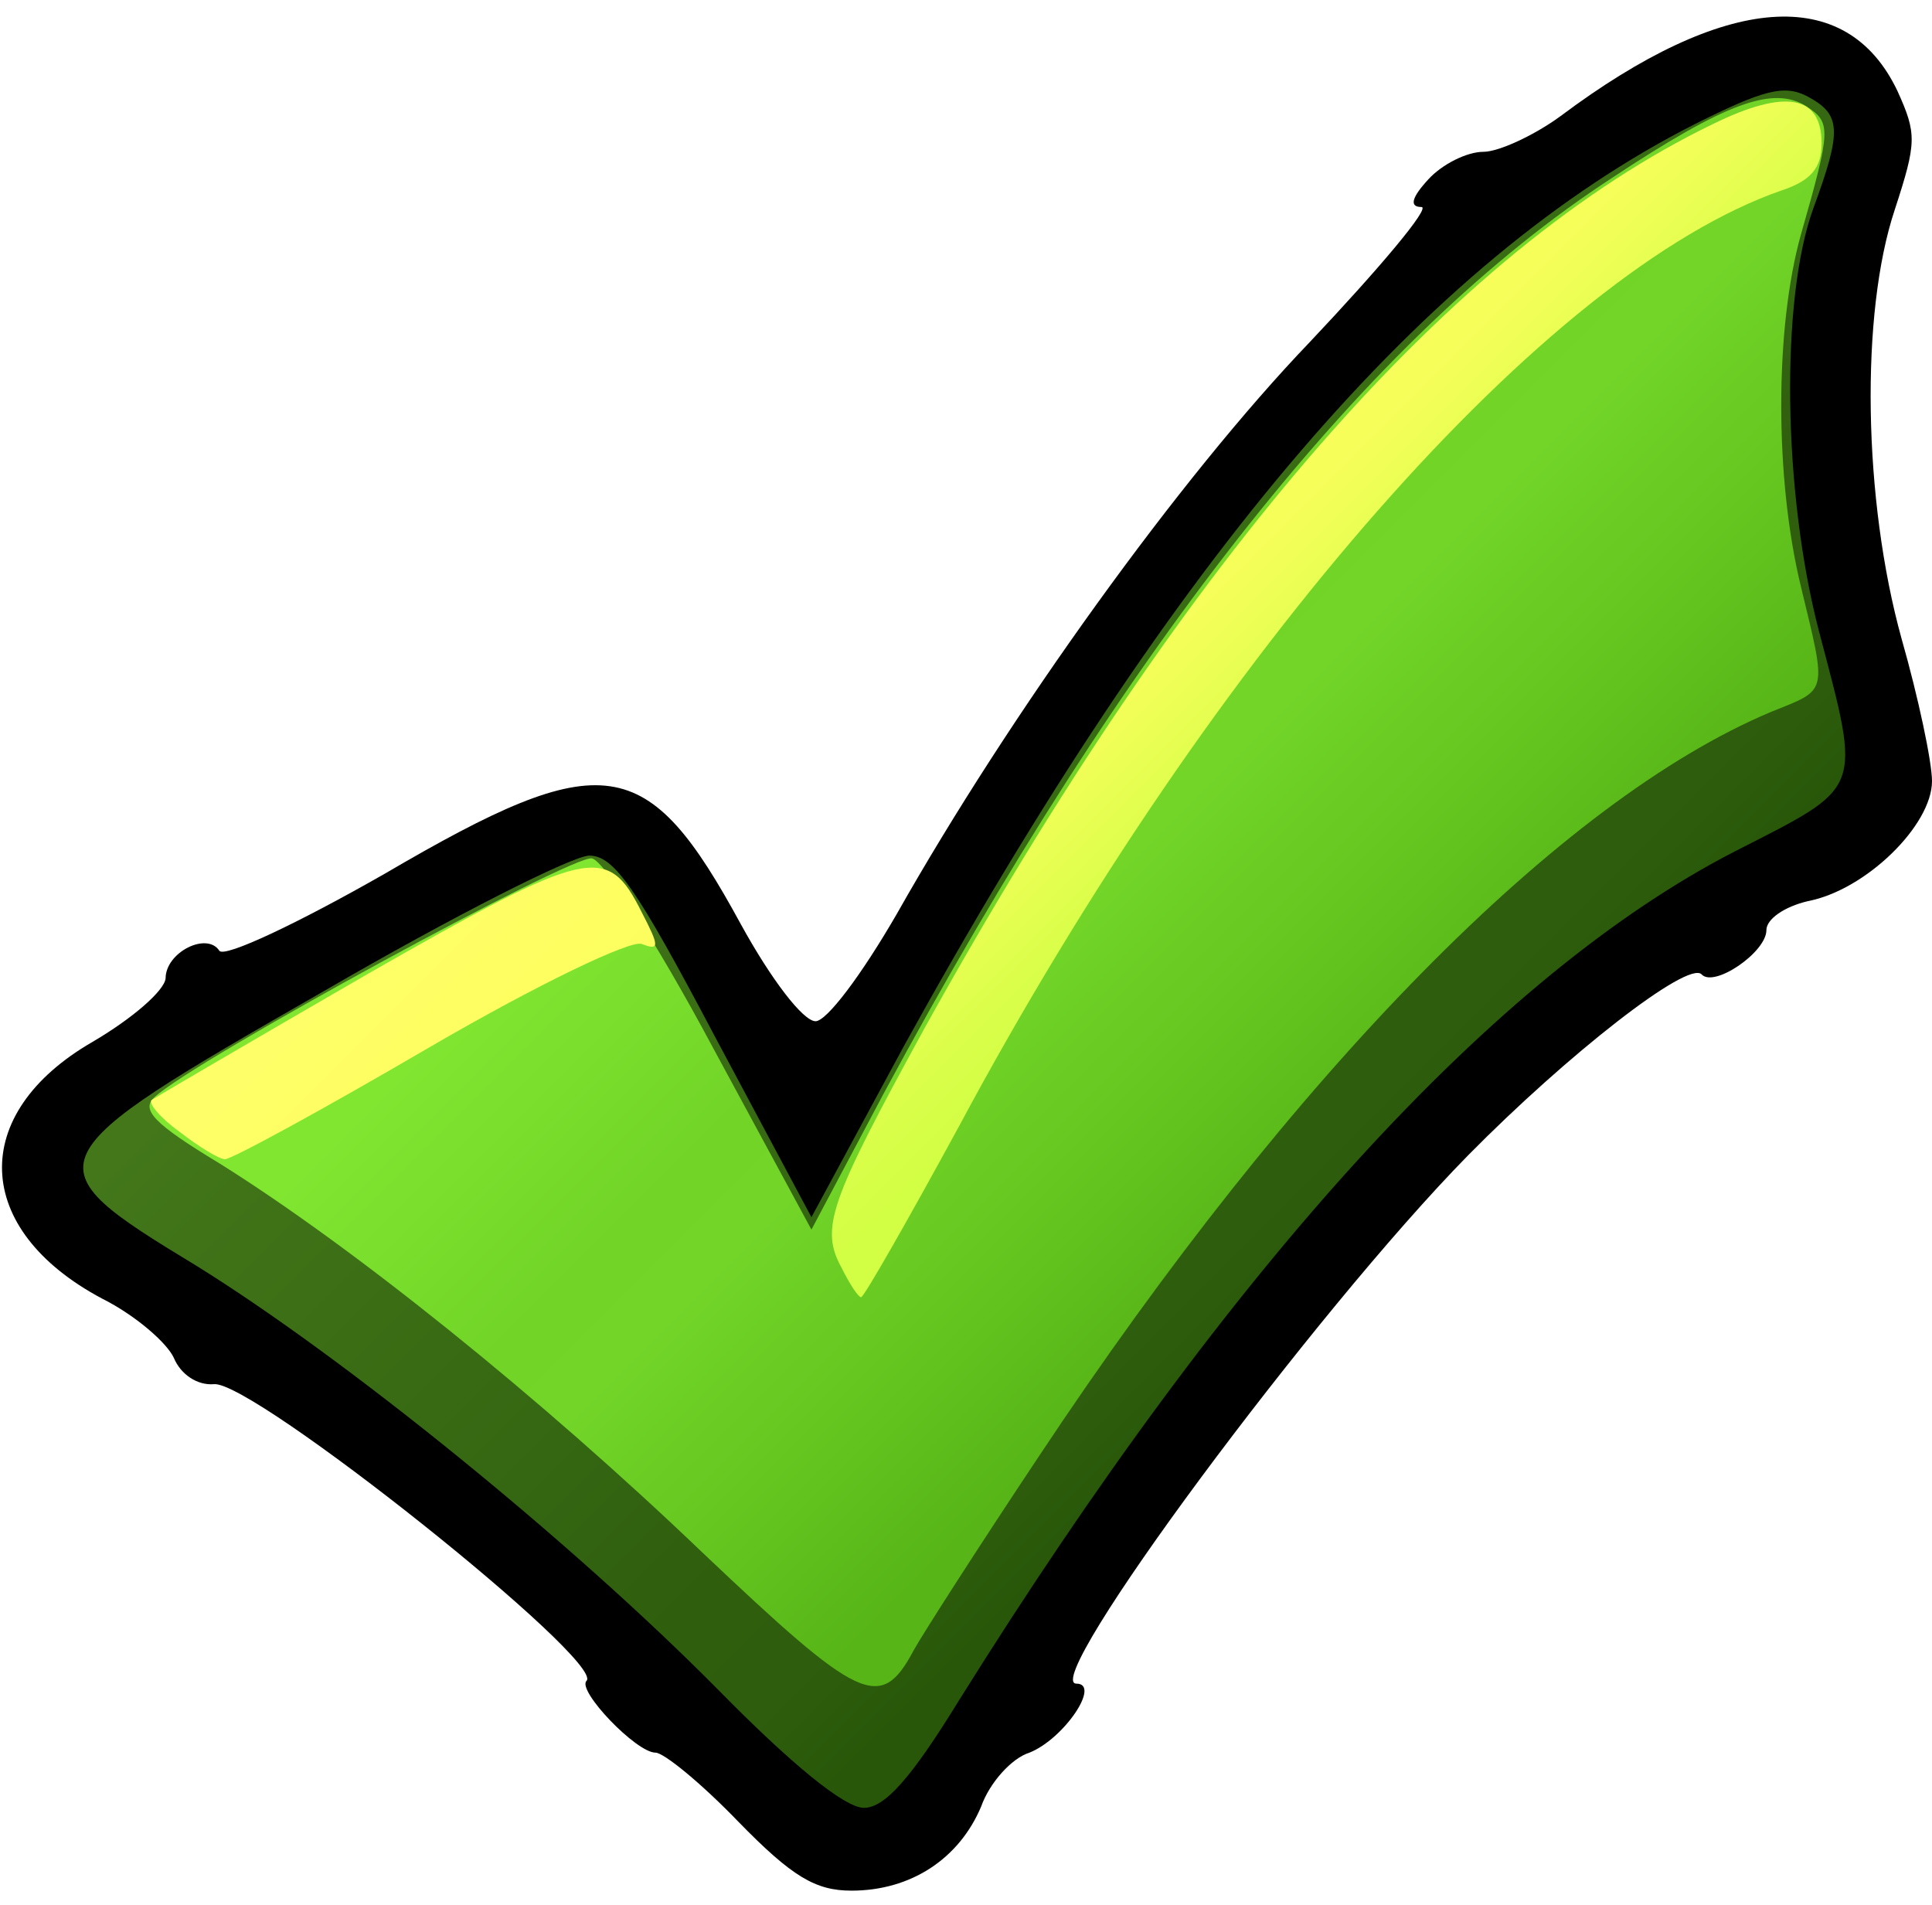
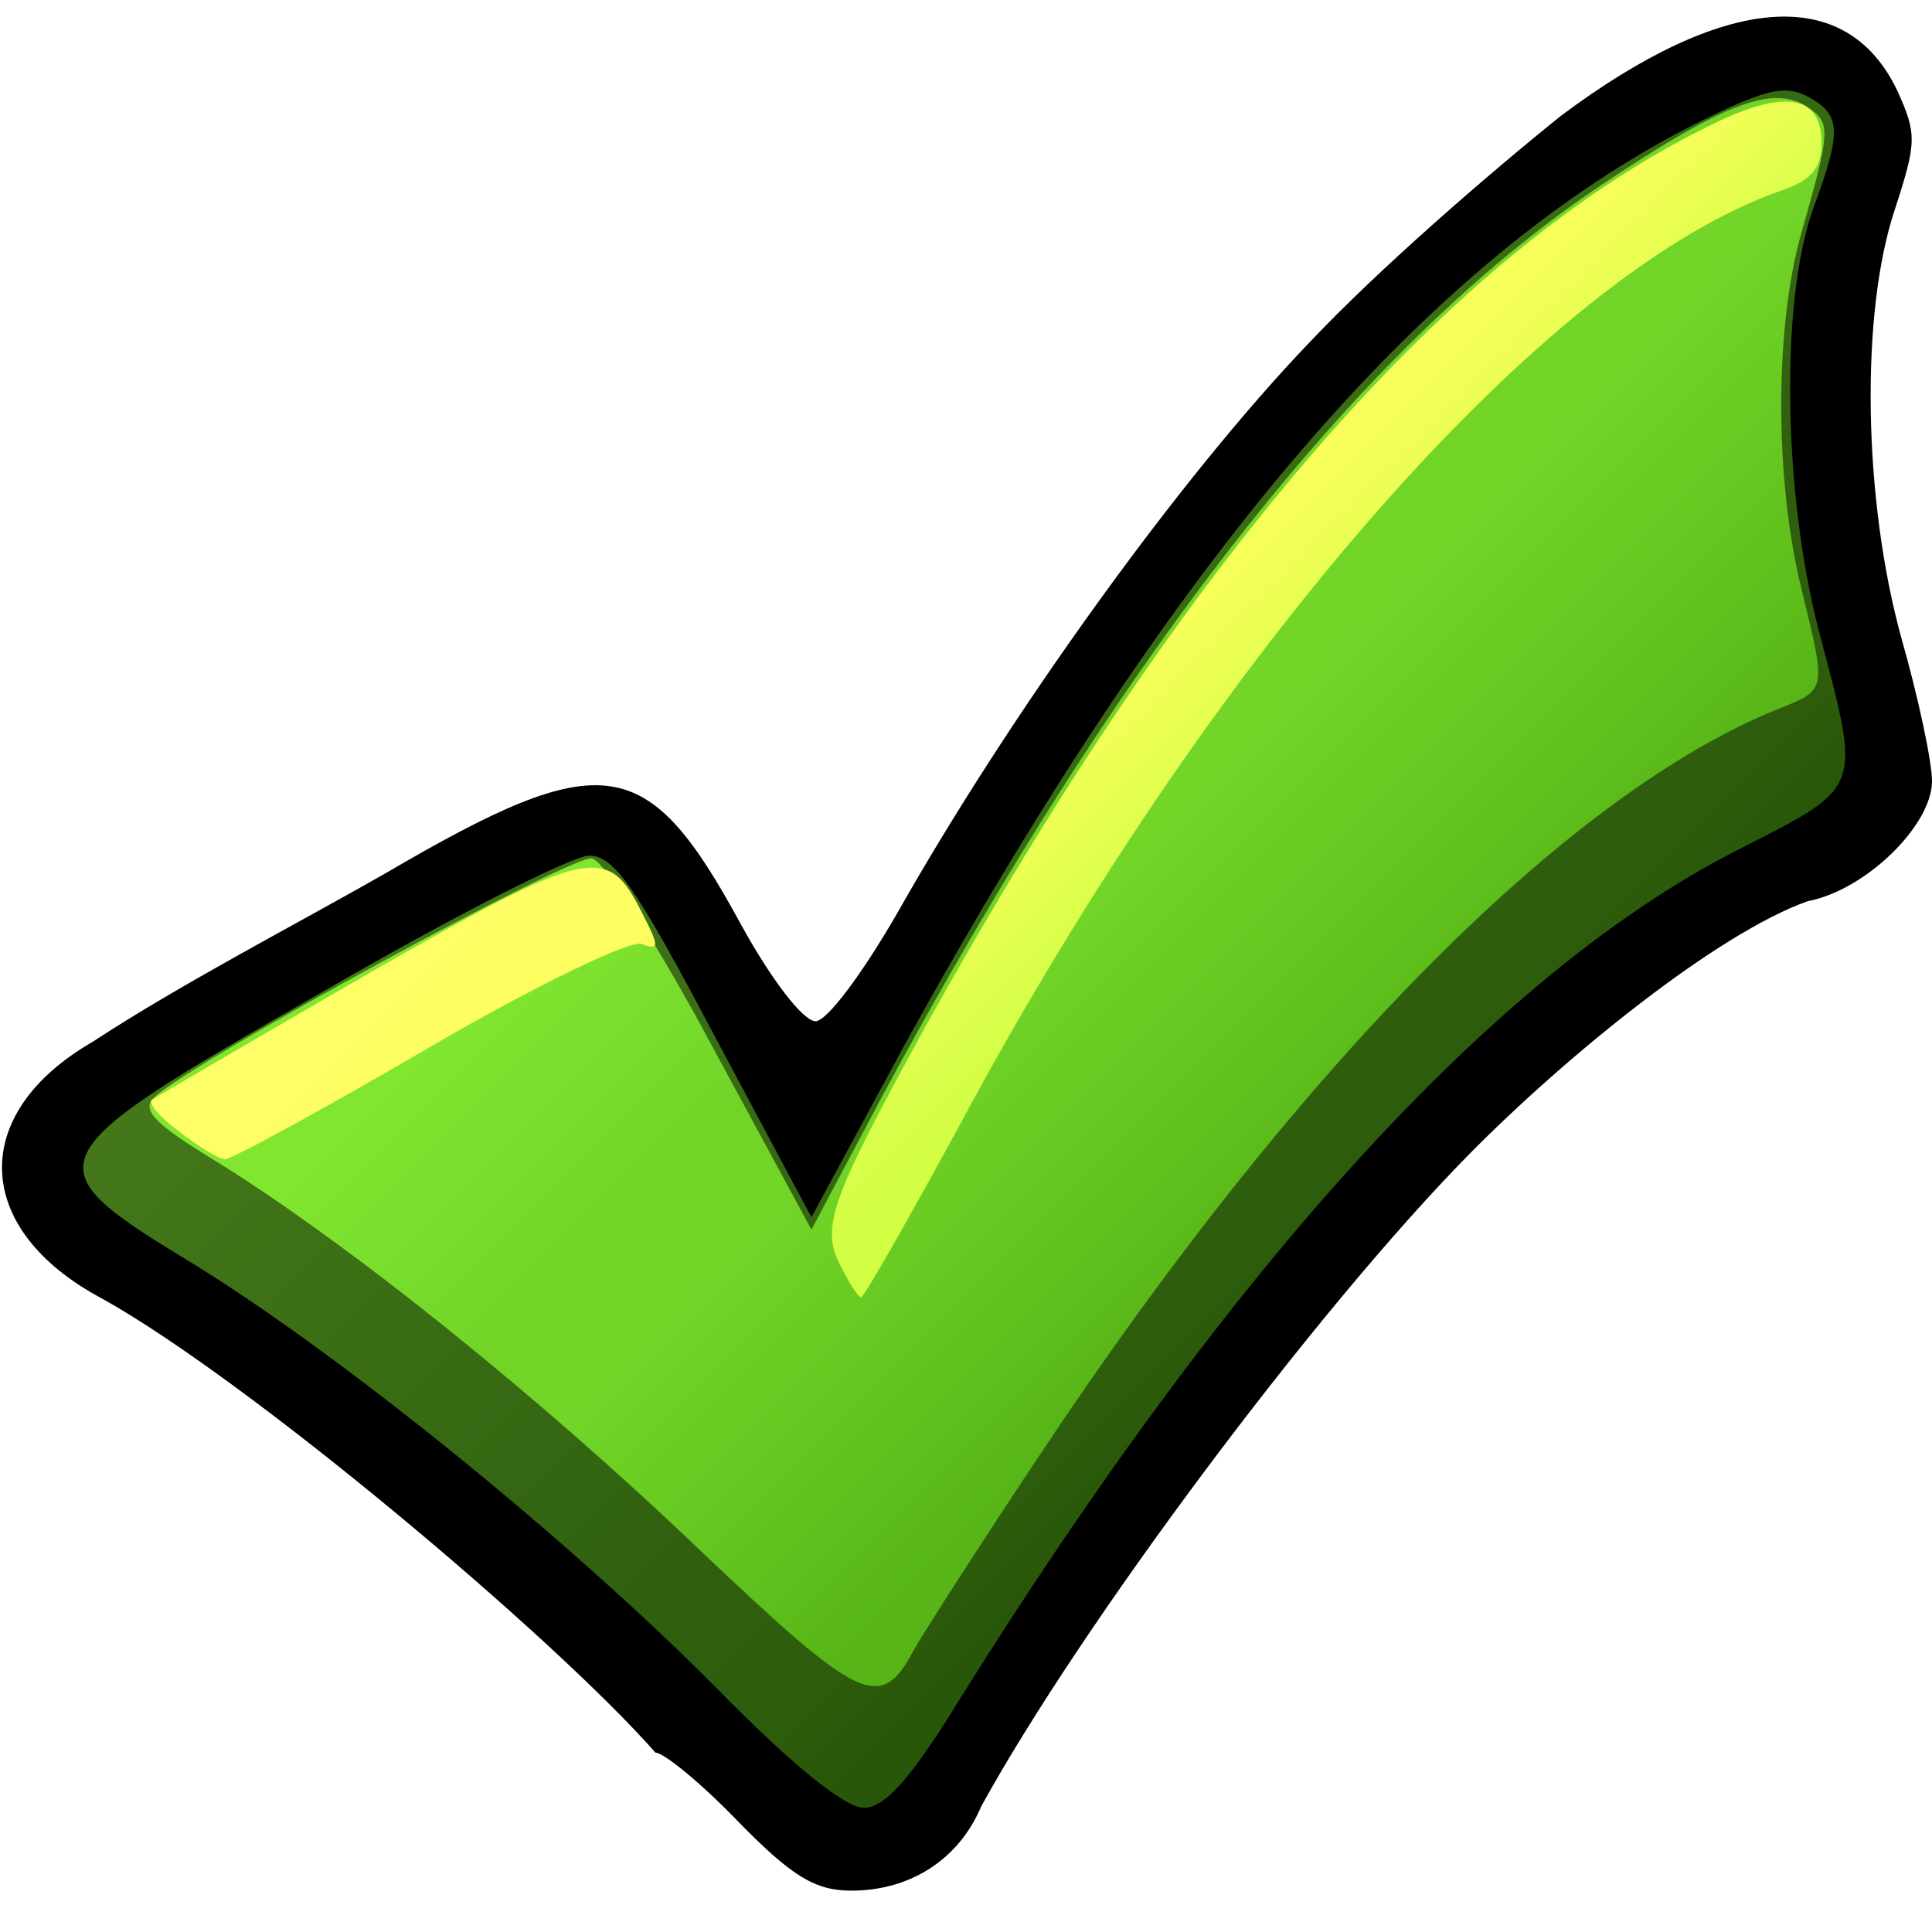
<svg xmlns="http://www.w3.org/2000/svg" width="140" height="138" viewBox="0 0 140 138">
  <defs>
    <linearGradient id="shade" gradientUnits="userSpaceOnUse" x1="46" y1="46" x2="95" y2="95">
      <stop offset="0%" stop-color="#43771a" />
      <stop offset="11.7%" stop-color="#407318" />
      <stop offset="24.5%" stop-color="#3d6f16" />
      <stop offset="37.8%" stop-color="#396b14" />
      <stop offset="51%" stop-color="#366712" />
      <stop offset="63.3%" stop-color="#326310" />
      <stop offset="76.5%" stop-color="#2f5e0d" />
      <stop offset="88.8%" stop-color="#2e5e0d" />
      <stop offset="100%" stop-color="#285709" />
    </linearGradient>
    <linearGradient id="green" gradientUnits="userSpaceOnUse" x1="53.2" y1="53.2" x2="90.7" y2="90.7">
      <stop offset="0%" stop-color="#80e630" />
      <stop offset="11.3%" stop-color="#7ce12e" />
      <stop offset="23.3%" stop-color="#77db2b" />
      <stop offset="36.7%" stop-color="#71d427" />
      <stop offset="50%" stop-color="#72d528" />
      <stop offset="63.3%" stop-color="#6bcd23" />
      <stop offset="75.3%" stop-color="#65c620" />
      <stop offset="88.7%" stop-color="#5dbd1b" />
      <stop offset="100%" stop-color="#57b517" />
    </linearGradient>
    <linearGradient id="shine" gradientUnits="userSpaceOnUse" x1="48" y1="48" x2="76" y2="76">
      <stop offset="0%" stop-color="#fefe68" />
      <stop offset="11.6%" stop-color="#fefe64" />
      <stop offset="21.4%" stop-color="#fefe62" />
      <stop offset="25%" stop-color="#fefe60" />
      <stop offset="60.7%" stop-color="#f6fe5a" />
      <stop offset="64.3%" stop-color="#f4fe59" />
      <stop offset="75%" stop-color="#e8fe52" />
      <stop offset="87.5%" stop-color="#dafe4a" />
      <stop offset="100%" stop-color="#d2fe44" />
    </linearGradient>
  </defs>
-   <path fill="#000" d="M53.5 132 C50.8 129.2 48.1 127 47.5 127 C46.1 127 41.8 122.5 42.5 121.8 C43.9 120.4 18.3 100 15.5 100.3 C14.3 100.4 13.1 99.6 12.6 98.4 C12.1 97.3 9.8 95.3 7.4 94.1 C-2 89.1 -2.3 80.7 6.7 75.5 C9.6 73.8 11.9 71.8 12 70.9 C12 69 15 67.5 15.9 68.9 C16.3 69.4 21.6 66.9 27.9 63.3 C43.8 54 46.9 54.5 53.7 67 C55.9 71 58.2 74 59.1 74 C59.9 74 62.4 70.7 65 66.2 C73.2 51.7 85.5 34.6 94.9 24.8 C100 19.4 103.7 15 103 15 C102.1 15 102.3 14.3 103.5 13 C104.5 11.9 106.3 11 107.5 11 C108.6 11 111.2 9.8 113.1 8.4 C125 -0.5 133.8 -1.2 137.5 6.6 C138.9 9.7 138.9 10.3 137.3 15.2 C134.8 22.7 135 36.2 137.8 46.3 C139 50.5 140 55.2 140 56.6 C140 59.8 135.2 64.5 131 65.3 C129.3 65.7 128 66.6 128 67.4 C128 69 124.2 71.6 123.3 70.6 C122.3 69.6 113.6 76.4 106.4 83.7 C95.2 95.1 75.3 122 78 122 C79.8 122 77.1 126 74.6 127 C73.3 127.4 71.7 129.2 71.1 130.9 C69.5 134.7 66 137 61.7 137 C59.1 137 57.4 136 53.5 132Z" />
+   <path fill="#000" d="M53.5 132 C50.8 129.2 48.1 127 47.5 127 C40 118.5 18 100 7.4 94.1 C-2 89.1 -2.3 80.7 6.7 75.5 C13.1 71.3 21.6 66.9 27.9 63.3 C43.8 54 46.9 54.5 53.7 67 C55.9 71 58.2 74 59.1 74 C59.9 74 62.4 70.7 65 66.2 C73.2 51.7 85.5 34.6 94.9 24.8 C100 19.4 108 12.5 113.1 8.4 C125 -0.5 133.8 -1.2 137.5 6.6 C138.9 9.7 138.9 10.3 137.3 15.2 C134.8 22.7 135 36.2 137.8 46.3 C139 50.5 140 55.2 140 56.6 C140 59.8 135.2 64.5 131 65.3 C124.5 67.6 113.6 76.4 106.4 83.7 C95.2 95.1 78.3 117.8 71.1 130.9 C69.5 134.7 66 137 61.7 137 C59.1 137 57.4 136 53.5 132Z" />
  <path fill="url(#shade)" d="M52 122.4 C41.3 111.6 25 98.4 14.2 91.7 C2 84.3 2.2 84 23.5 71.8 C32.8 66.4 41.5 62 42.7 62 C44.5 62 46.1 64.3 51.8 75.1 L58.8 88.2 65.5 75.8 C85.2 40.1 103.3 18.9 122.8 9 C127.8 6.5 129.3 6.1 131 7 C133.4 8.3 133.5 9.4 131.4 15.1 C129 21.7 129.2 35.7 131.8 45.7 C134.9 57.5 135.1 56.9 125.7 61.7 C108.4 70.6 89.3 91.5 69.5 123.2 C66 128.9 64.1 131 62.6 131 C61.2 131 57.3 127.8 52 122.4Z" />
  <path fill="url(#green)" d="M50.9 112.5 C39.1 101.2 25.5 90.3 15.9 84.3 C11.1 81.4 10.2 80.4 11.2 79.5 C14.1 76.8 41.5 61.9 42.9 62.2 C43.8 62.4 47.7 68.5 51.6 75.8 L58.8 89.1 64 79.3 C81.8 46.3 99.3 24.3 116.8 12.9 C125.1 7.4 128.5 6.2 130.9 7.7 C132.7 8.9 132.7 9.3 130.5 17 C128.6 23.8 128.6 34.7 130.5 42.5 C132.4 50.4 132.5 49.9 128.3 51.6 C113.1 58 93.8 77.6 75.3 105.5 C70.9 112.1 66.8 118.5 66.2 119.6 C63.8 124.1 62.3 123.3 50.9 112.5Z" />
  <path fill="url(#shine)" d="M61 91.9 C59.4 89 60.1 87.1 67 74.5 C86.2 39.9 105.3 18.1 124.1 9 C129.4 6.4 132 6.9 132 10.4 C132 12.2 131.2 13.1 129.1 13.8 C112.1 19.7 88 47.1 69.5 81.6 C65.8 88.4 62.6 94 62.4 94 C62.2 94 61.6 93.1 61 91.9Z M13 82 C11.6 81 10.7 79.9 11 79.7 C11.3 79.5 18.3 75.4 26.6 70.6 C42.7 61.4 44 61.1 46.5 66.1 C47.8 68.6 47.8 68.9 46.5 68.4 C45.7 68.1 39 71.3 31.1 75.9 C23.4 80.4 16.8 84 16.3 84 C15.9 84 14.4 83.1 13 82Z" />
</svg>
